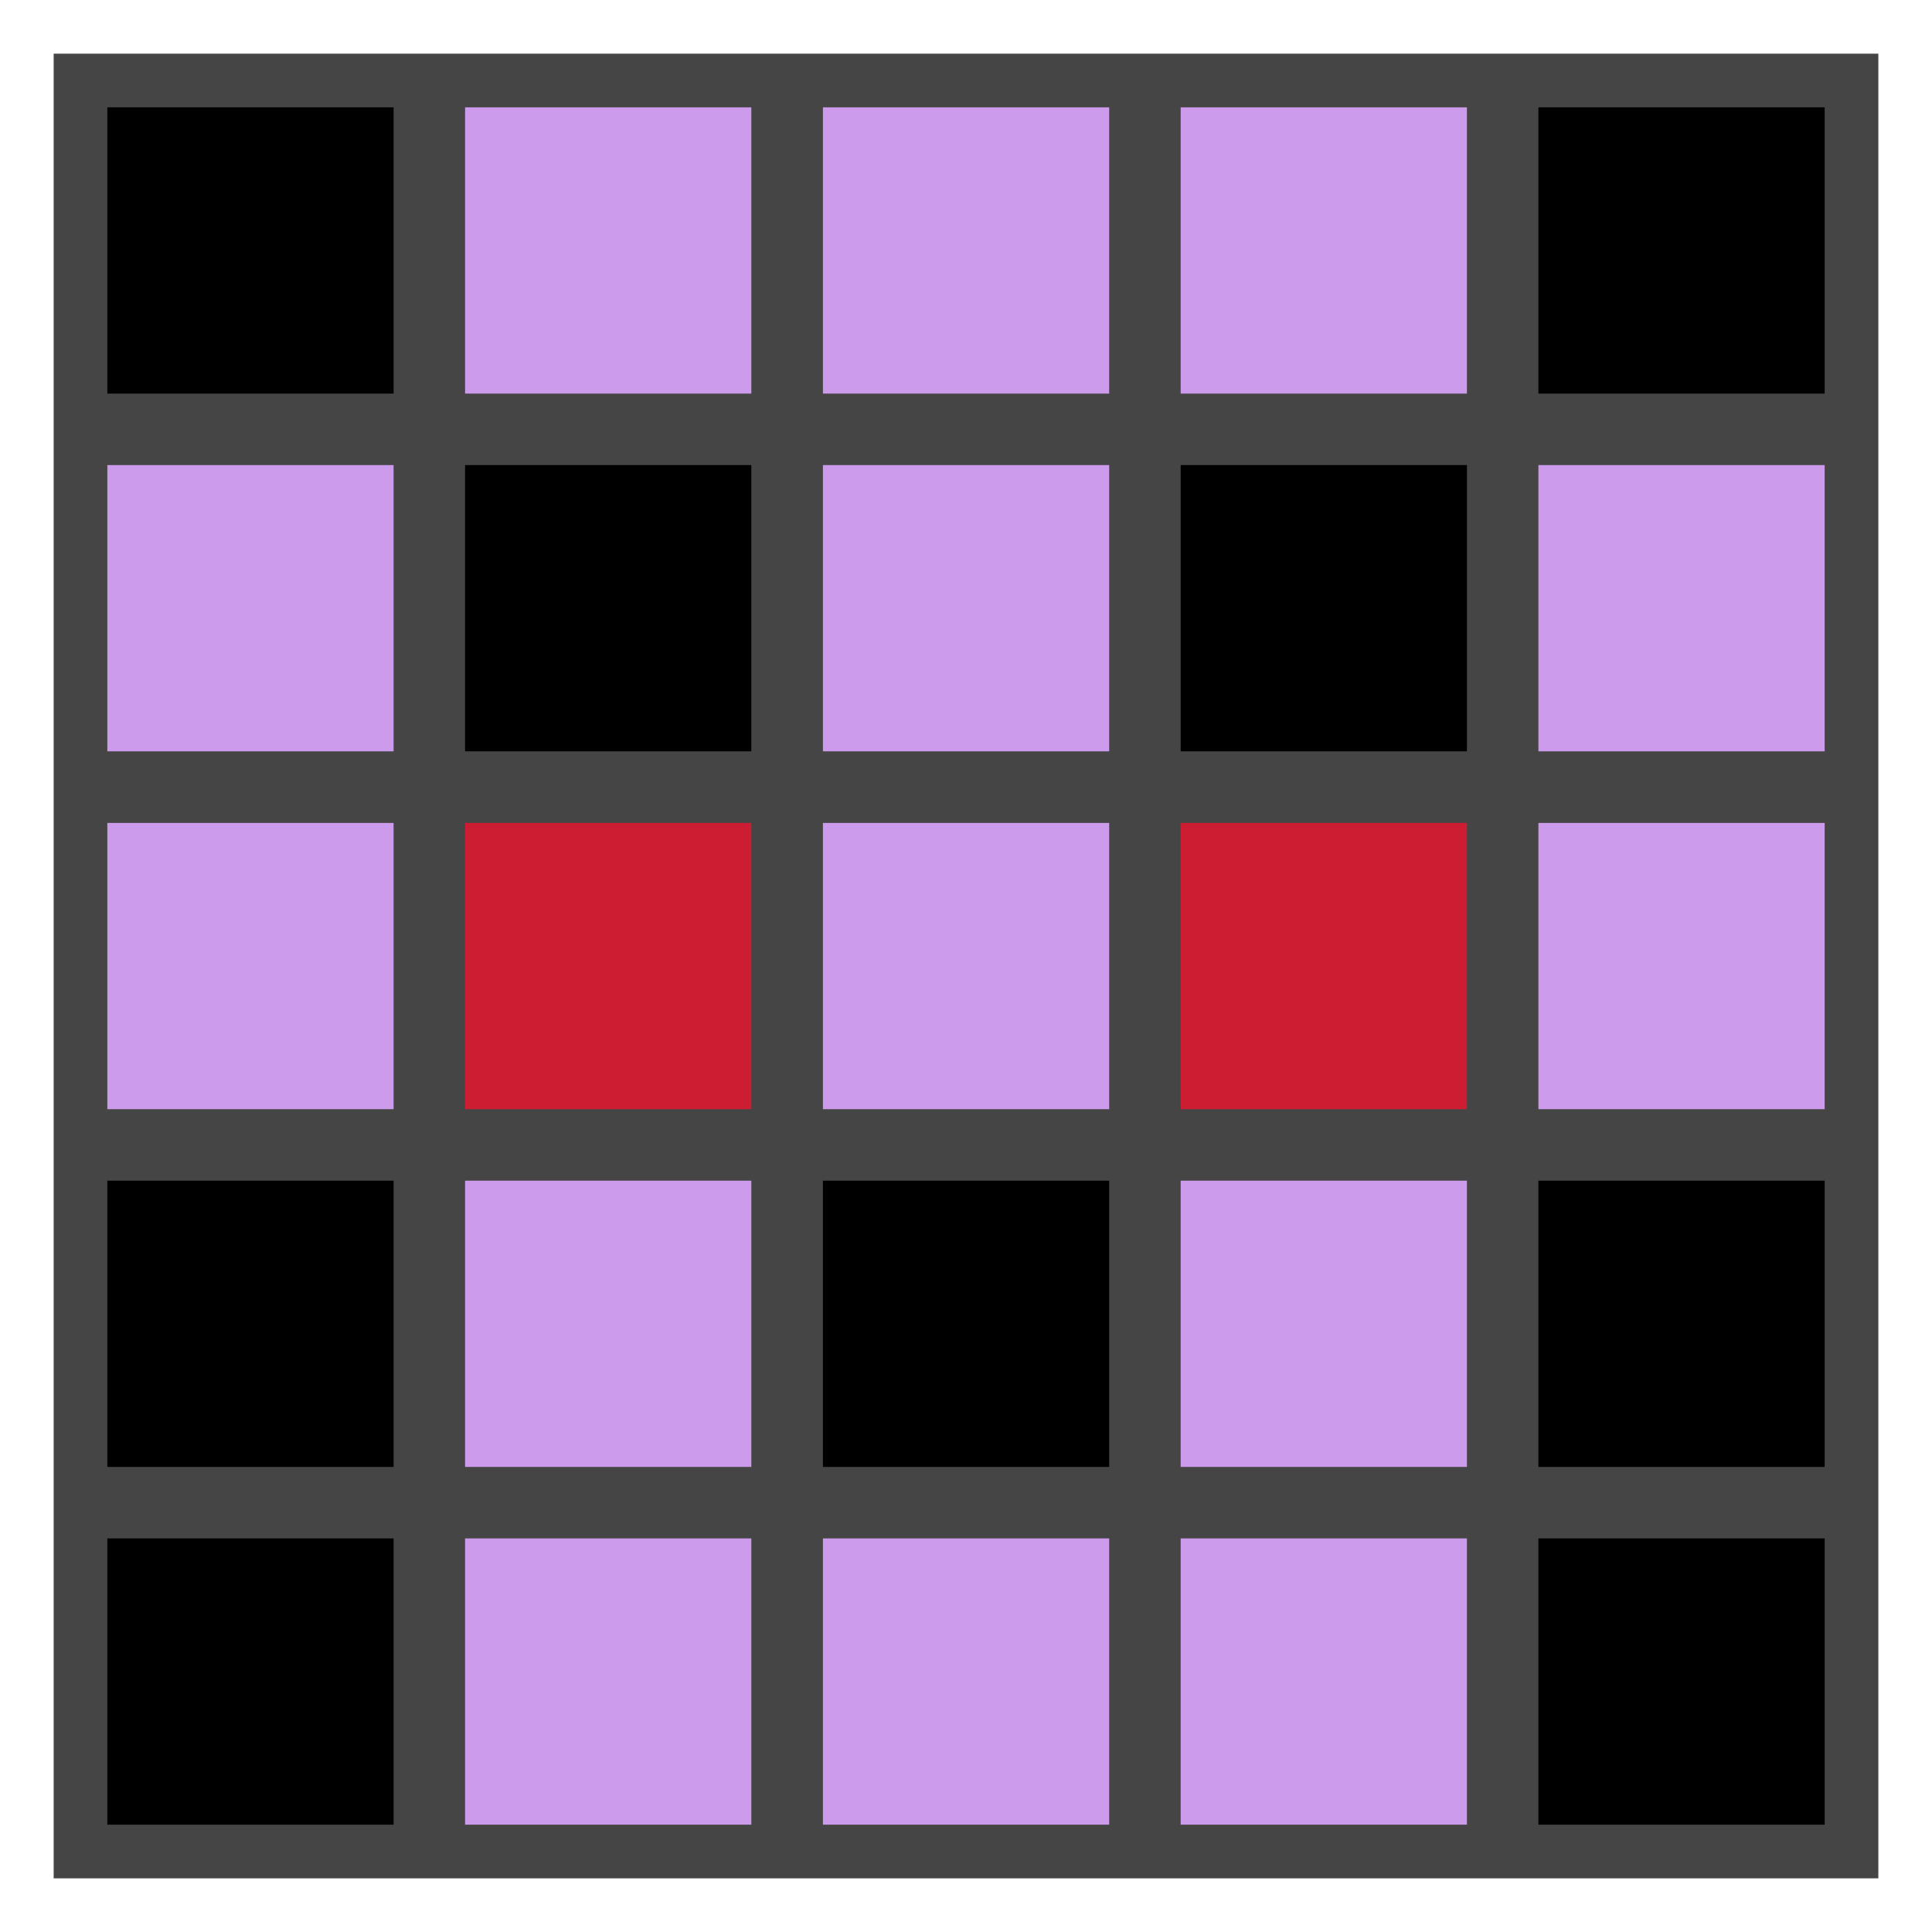
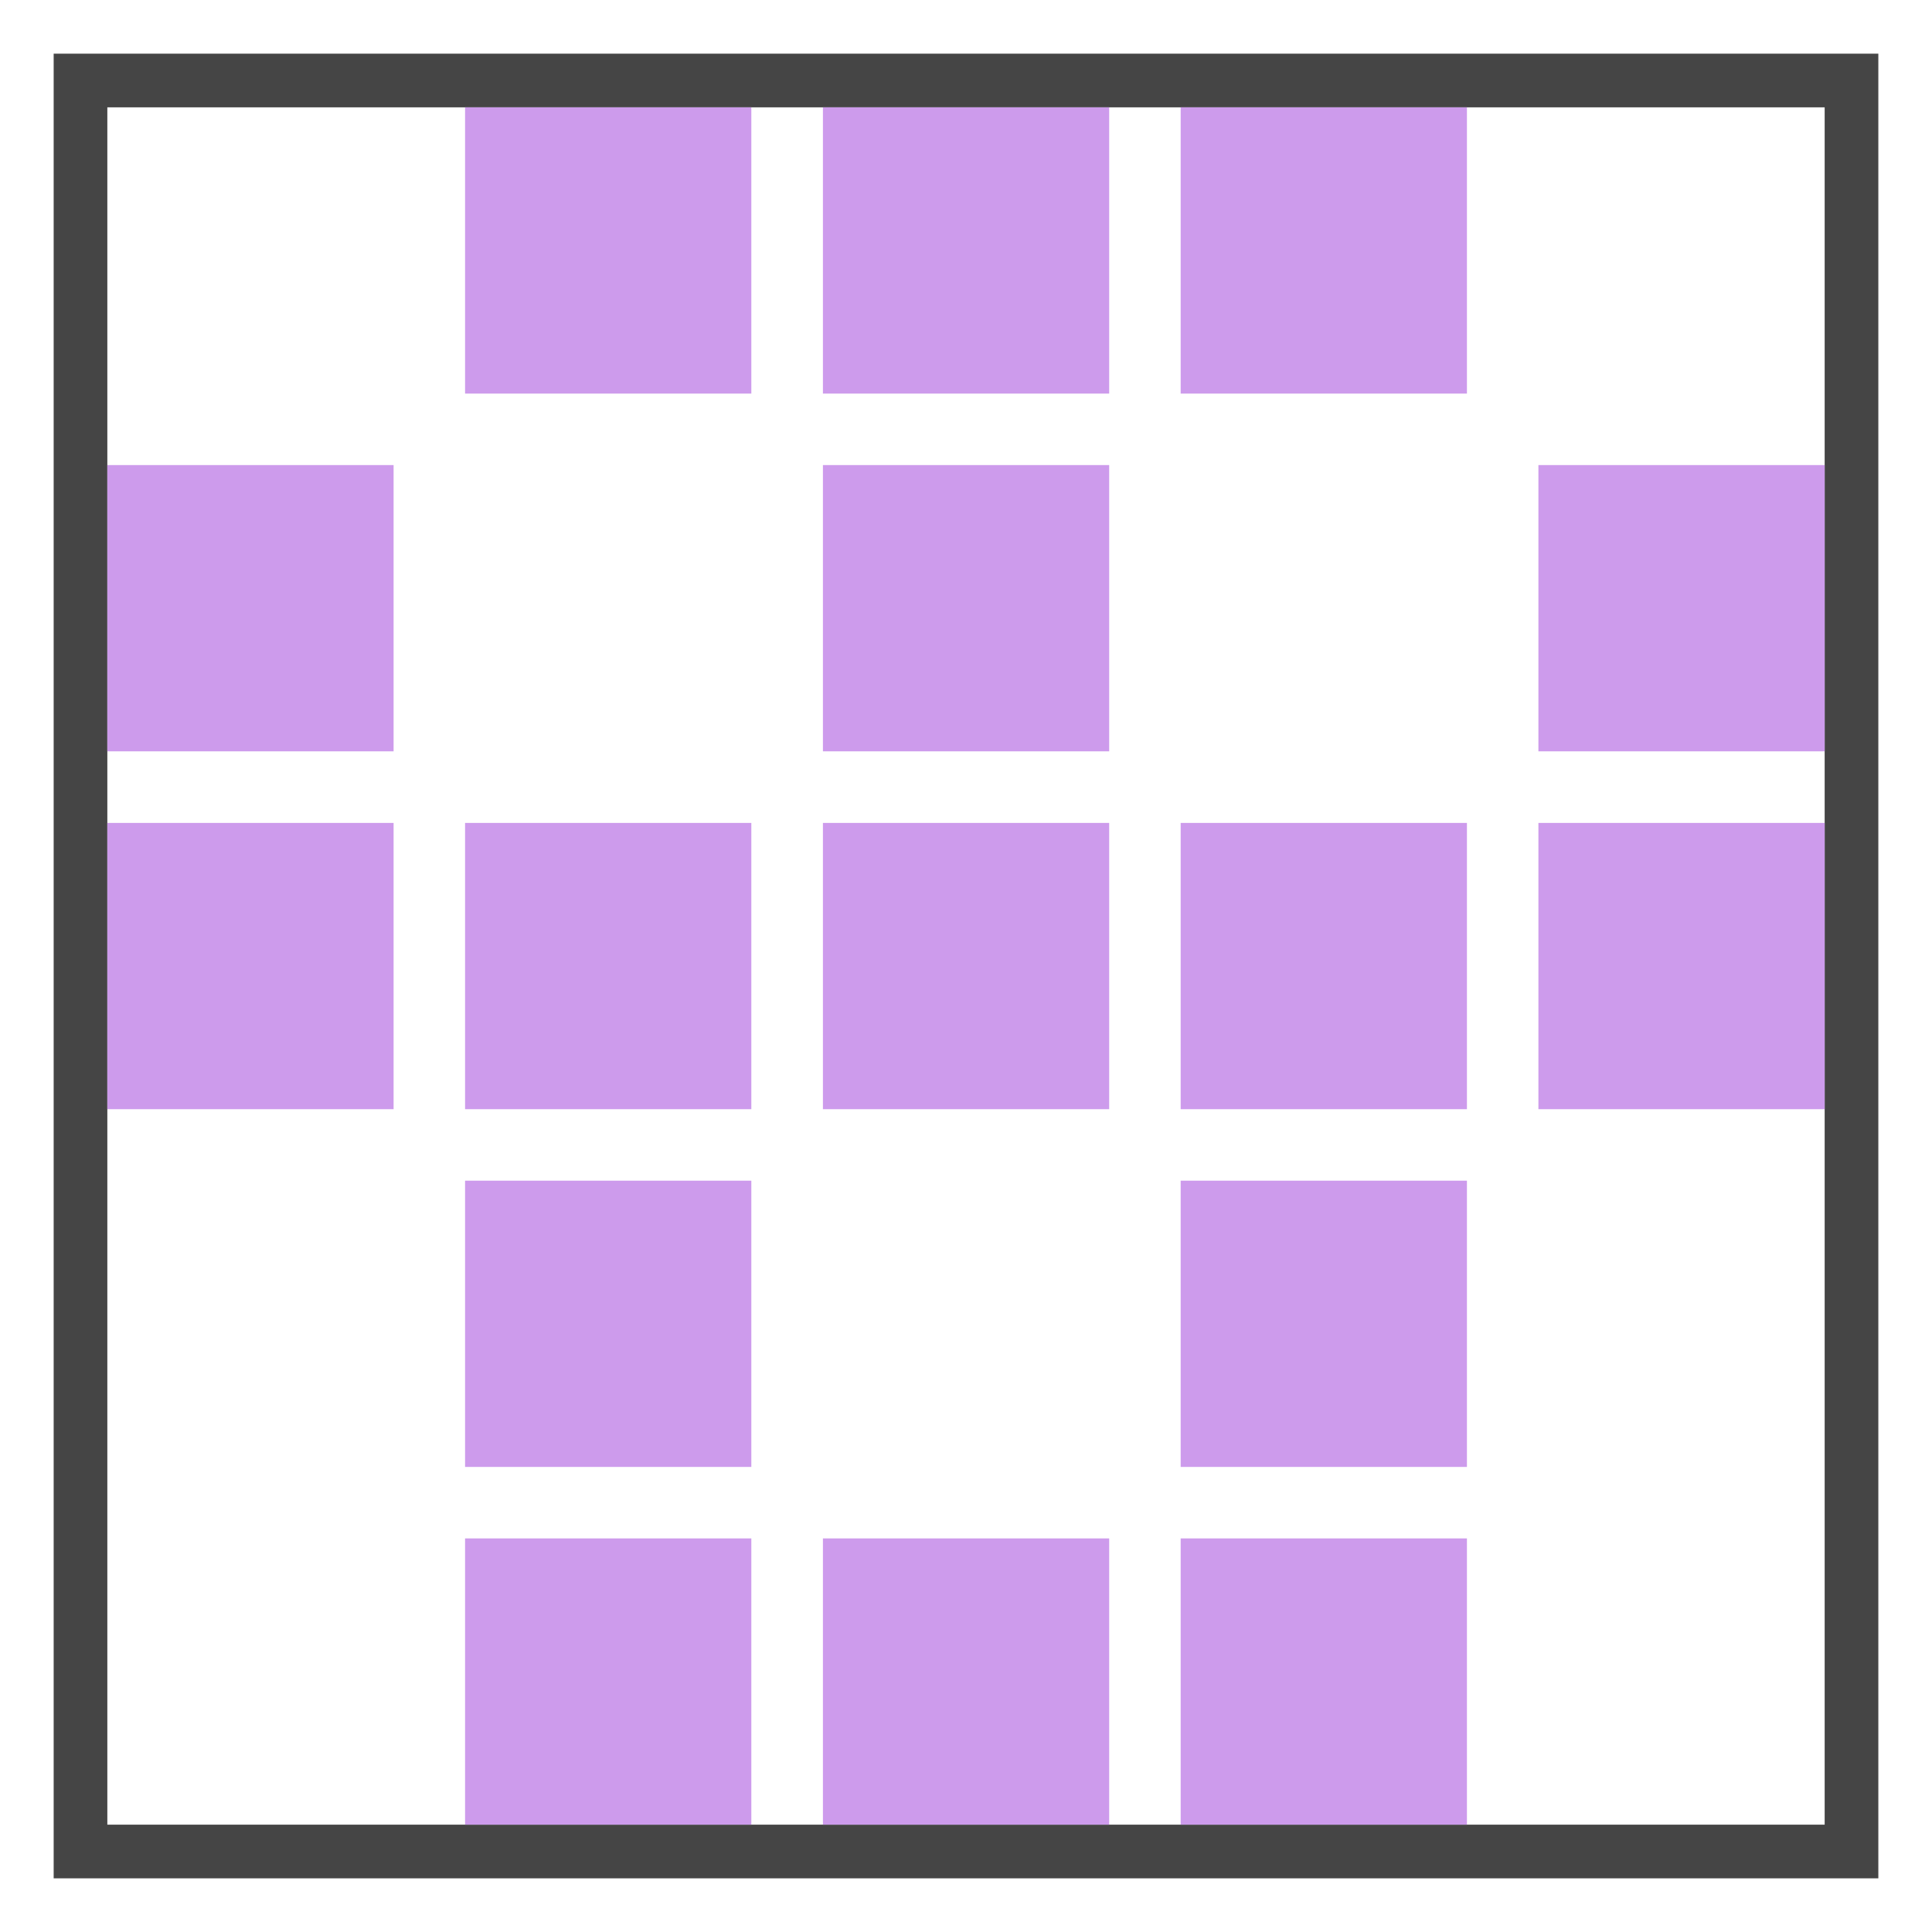
<svg xmlns="http://www.w3.org/2000/svg" width="18" height="18" viewBox="0 0 18 18" fill="none">
-   <rect x="0.75" y="0.75" width="16.5" height="16.5" fill="#454545" />
+   <rect x="0.75" y="0.75" width="16.5" height="16.5" fill="transparent" />
  <rect x="0.75" y="0.75" width="16.5" height="16.5" stroke="#454545" stroke-width="0.5" />
-   <rect x="1" y="1" width="2.667" height="2.667" fill="black" />
+   <rect x="1" y="1" width="2.667" height="2.667" fill="transparent" />
  <rect x="1" y="4.333" width="2.667" height="2.667" fill="#CD9BEC" />
  <rect x="1" y="7.667" width="2.667" height="2.667" fill="#CD9BEC" />
-   <rect x="1" y="11" width="2.667" height="2.667" fill="black" />
-   <rect x="1" y="14.333" width="2.667" height="2.667" fill="black" />
-   <rect x="14.333" y="1" width="2.667" height="2.667" fill="black" />
+   <rect x="1" y="11" width="2.667" height="2.667" fill="transparent" />
+   <rect x="1" y="14.333" width="2.667" height="2.667" fill="transparent" />
+   <rect x="14.333" y="1" width="2.667" height="2.667" fill="transparent" />
  <rect x="4.333" y="1" width="2.667" height="2.667" fill="#CD9BEC" />
-   <rect x="4.333" y="4.333" width="2.667" height="2.667" fill="black" />
-   <rect x="4.333" y="7.667" width="2.667" height="2.667" fill="#CC1D33" />
+   <rect x="4.333" y="4.333" width="2.667" height="2.667" fill="transparent" />
+   <rect x="4.333" y="7.667" width="2.667" height="2.667" fill="#CD9BEC" />
  <rect x="4.333" y="11" width="2.667" height="2.667" fill="#CD9BEC" />
  <rect x="4.333" y="14.333" width="2.667" height="2.667" fill="#CD9BEC" />
  <rect x="7.667" y="1" width="2.667" height="2.667" fill="#CD9BEC" />
  <rect x="7.667" y="4.333" width="2.667" height="2.667" fill="#CD9BEC" />
-   <rect x="7.667" y="7.667" width="2.667" height="2.667" fill="#CD9BEC" />
-   <rect x="7.667" y="11" width="2.667" height="2.667" fill="black" />
+   <rect id="nose" x="7.667" y="7.667" width="2.667" height="2.667" fill="#CD9BEC" />
+   <rect x="7.667" y="11" width="2.667" height="2.667" fill="transparent" />
  <rect x="7.667" y="14.333" width="2.667" height="2.667" fill="#CD9BEC" />
  <rect x="14.333" y="7.667" width="2.667" height="2.667" fill="#CD9BEC" />
  <rect x="11" y="1" width="2.667" height="2.667" fill="#CD9BEC" />
-   <rect x="11" y="4.333" width="2.667" height="2.667" fill="black" />
-   <rect x="11" y="7.667" width="2.667" height="2.667" fill="#CC1D33" />
+   <rect x="11" y="4.333" width="2.667" height="2.667" fill="transparent" />
+   <rect x="11" y="7.667" width="2.667" height="2.667" fill="#CD9BEC" />
  <rect x="11" y="11" width="2.667" height="2.667" fill="#CD9BEC" />
  <rect x="11" y="14.333" width="2.667" height="2.667" fill="#CD9BEC" />
  <rect x="14.333" y="4.333" width="2.667" height="2.667" fill="#CD9BEC" />
-   <rect x="14.333" y="11" width="2.667" height="2.667" fill="black" />
-   <rect x="14.333" y="14.333" width="2.667" height="2.667" fill="black" />
+   <rect x="14.333" y="11" width="2.667" height="2.667" fill="transparent" />
+   <rect x="14.333" y="14.333" width="2.667" height="2.667" fill="transparent" />
</svg>
